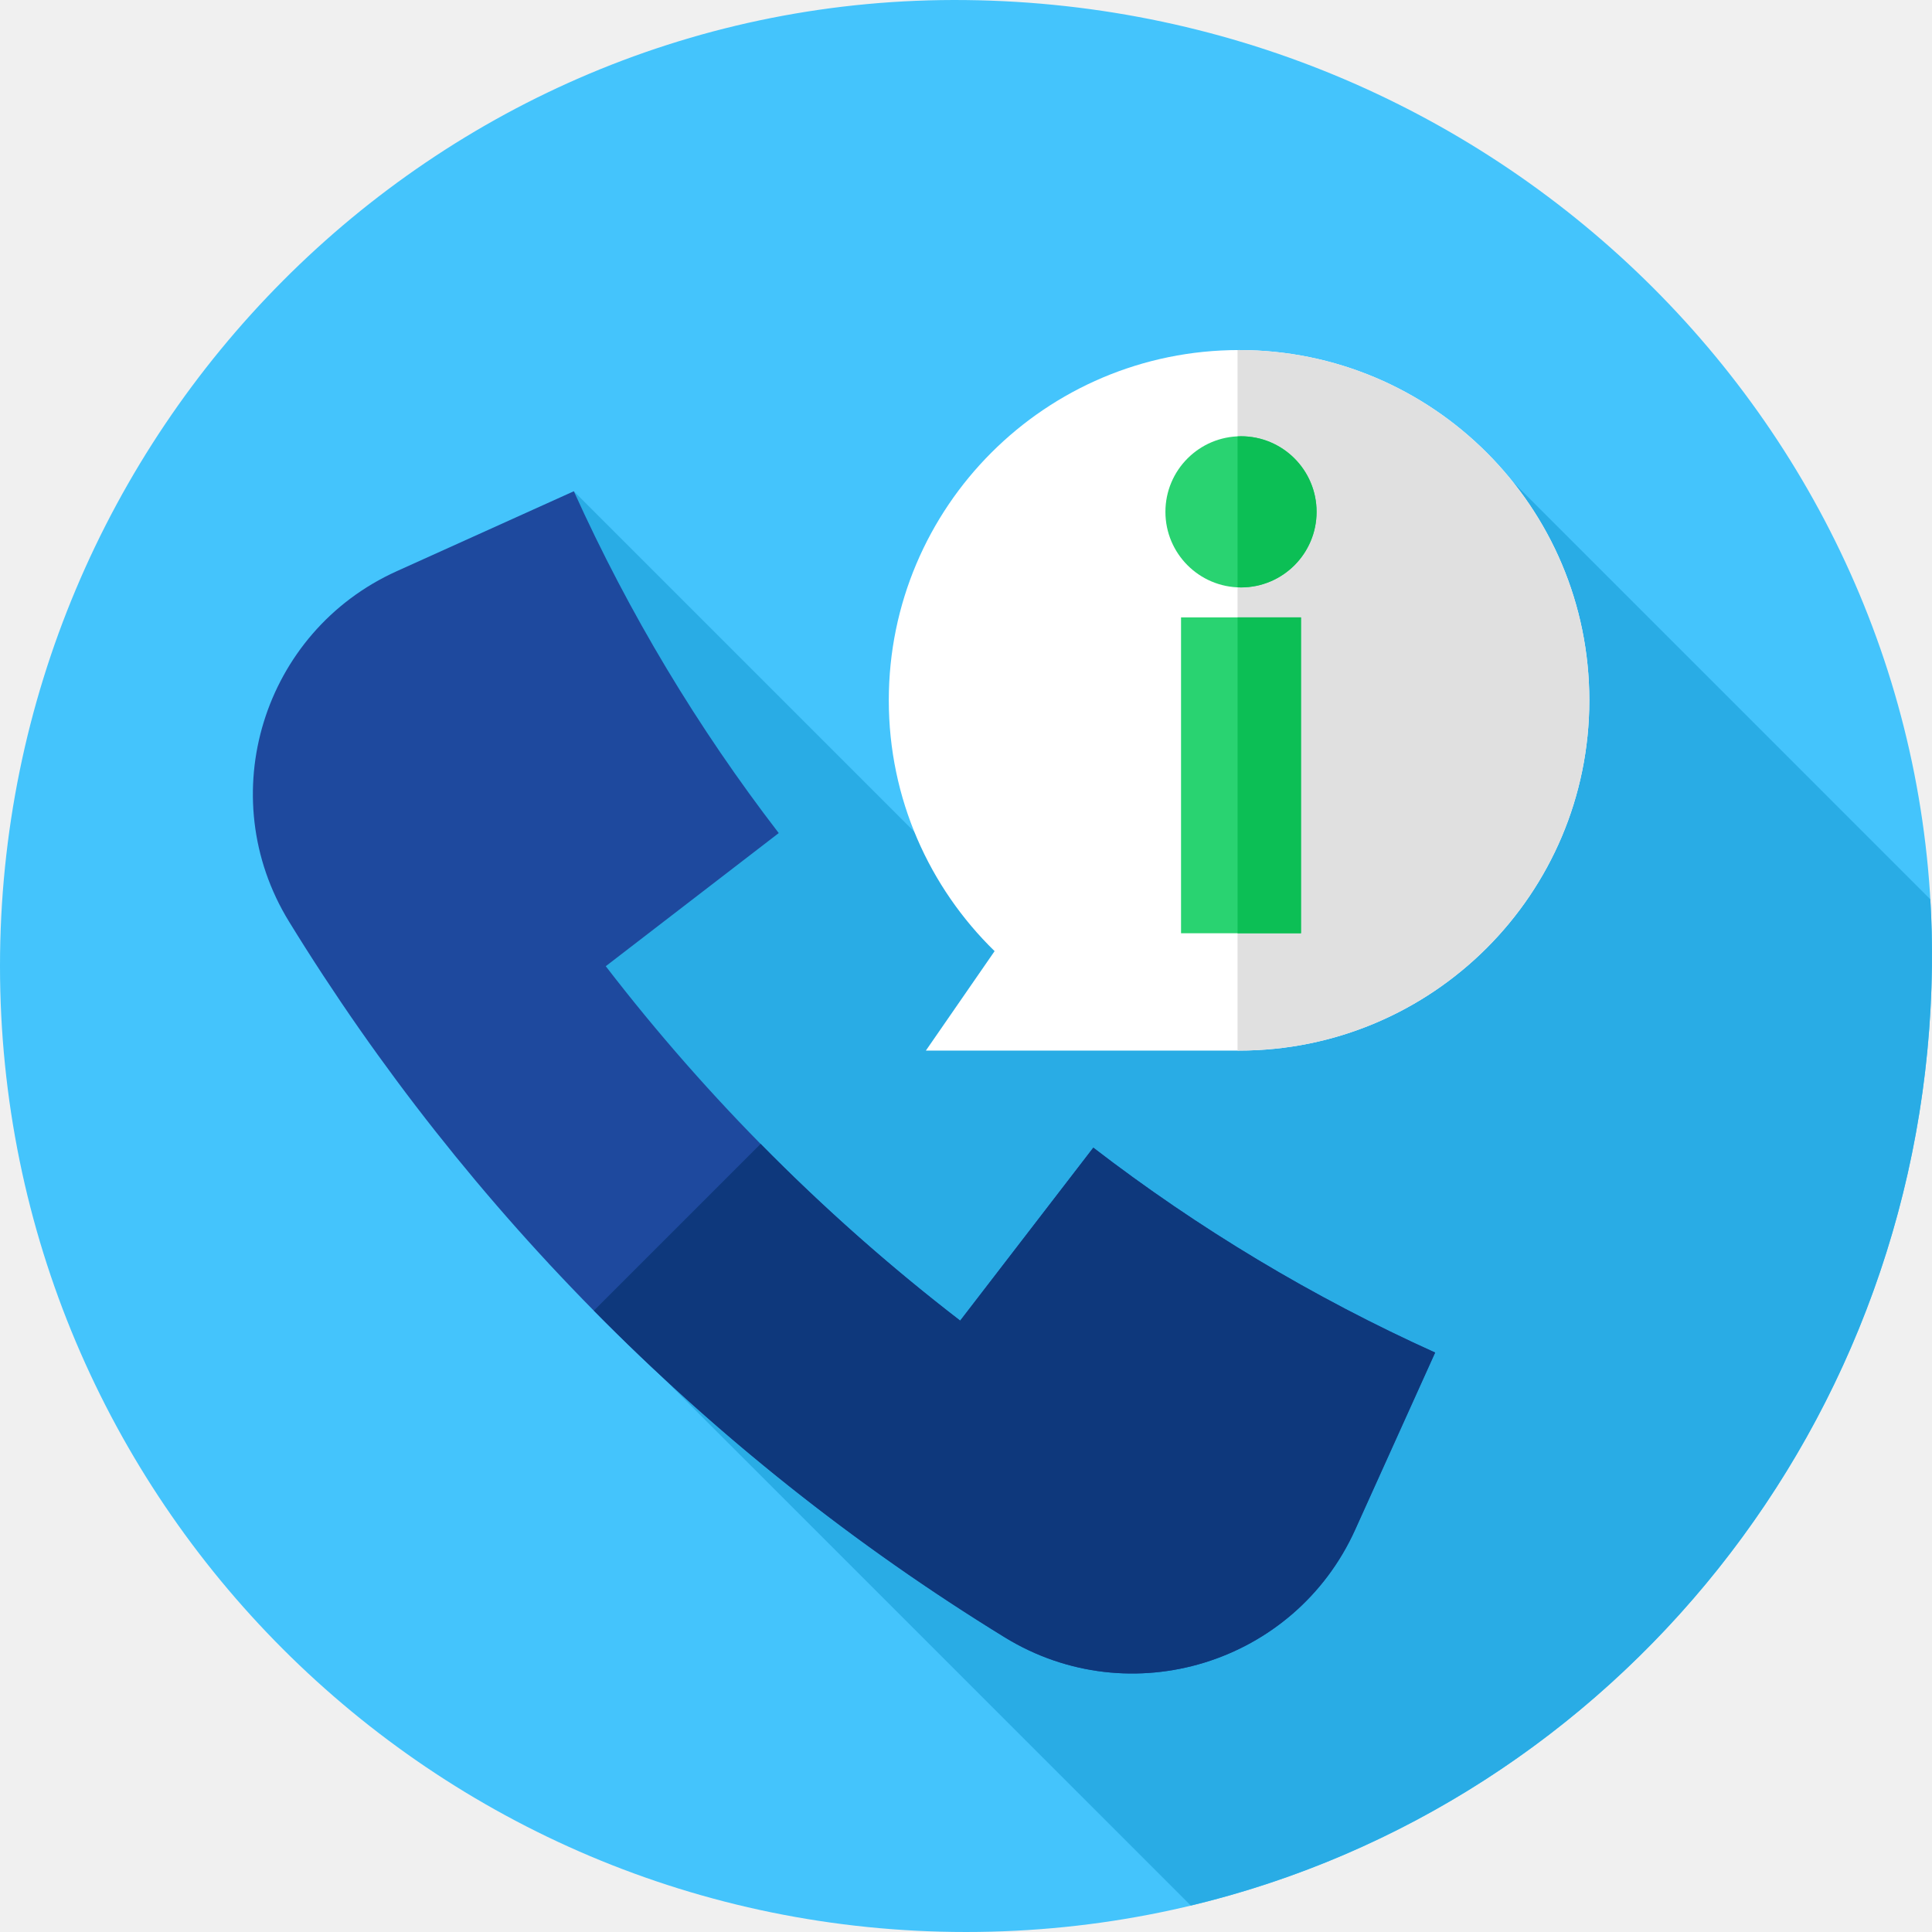
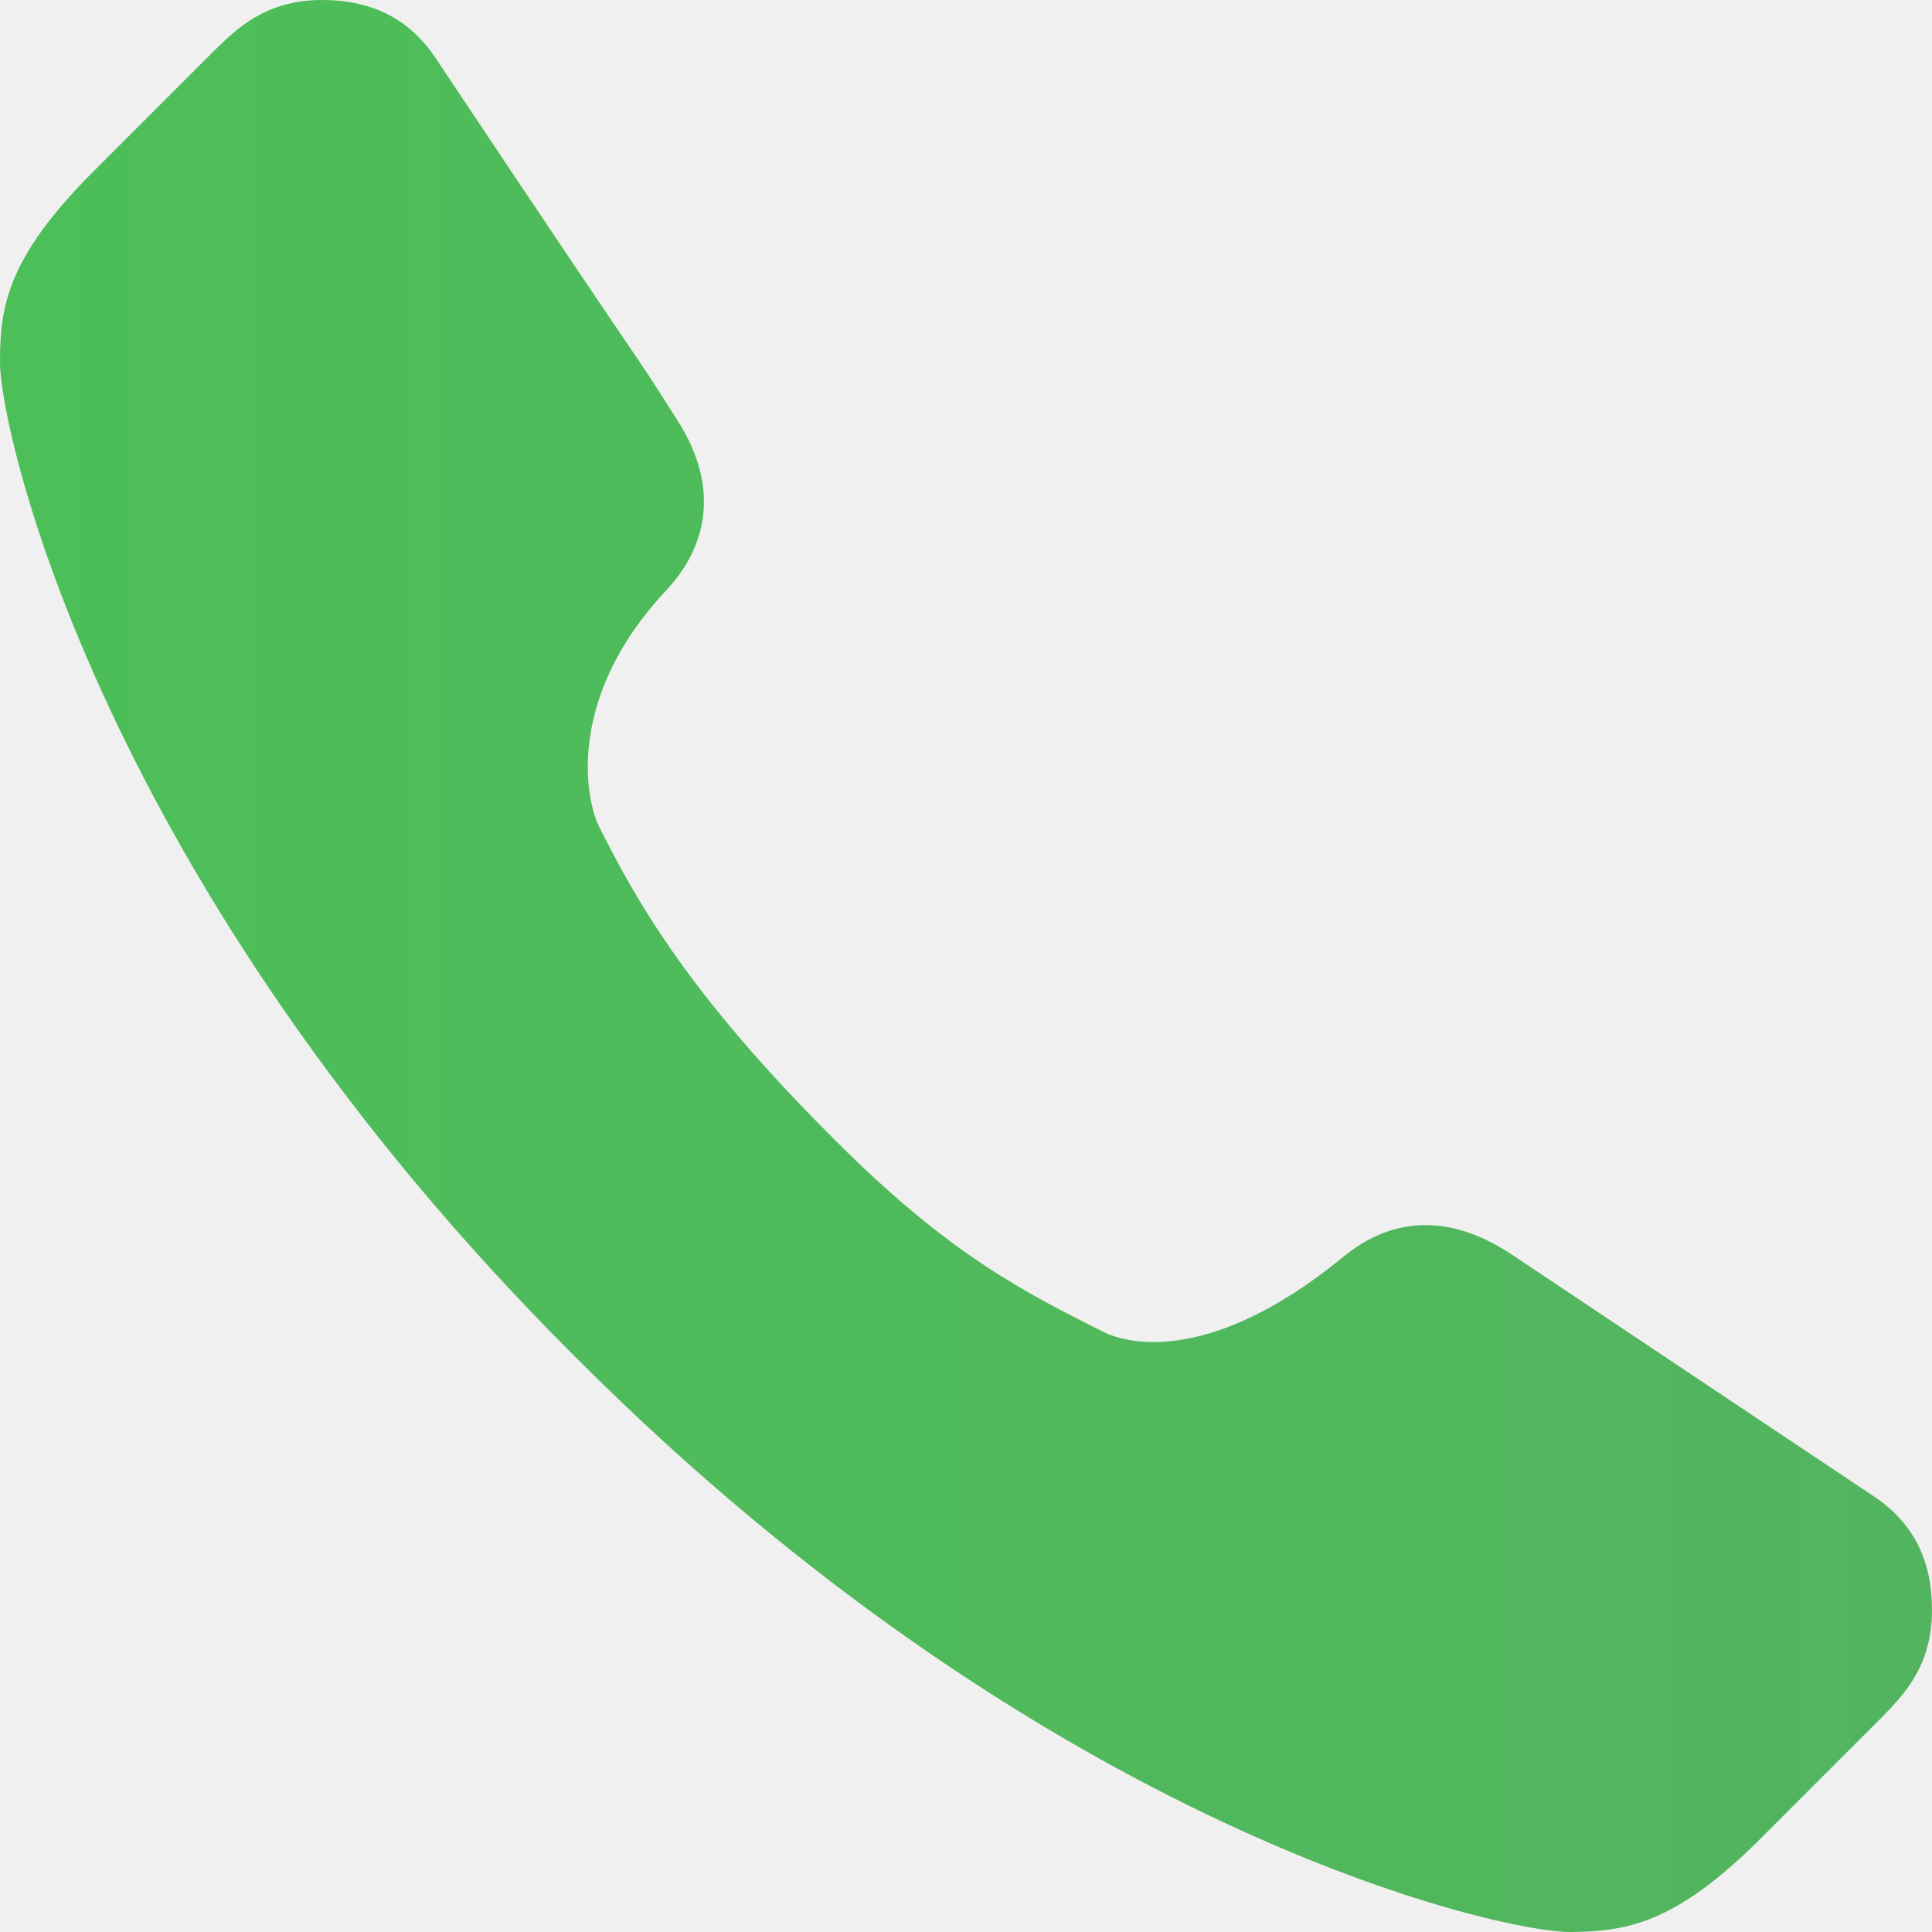
- <svg xmlns="http://www.w3.org/2000/svg" version="1.1" id="Capa_1" x="0px" y="0px" viewBox="0 0 512 512" style="enable-background:new 0 0 512 512;" xml:space="preserve">
-   <path style="fill:#44C4FC;" d="M0,256.008C0,114.628,114.62-1.566,255.991,0.017C398.75,1.616,513.631,116.54,511.982,256.008  c-1.672,141.37-114.611,255.991-255.991,255.991S0,397.388,0,256.008z" />
-   <path style="fill:#29ACE5;" d="M511.982,256.008c0.07-5.943-0.087-11.837-0.434-17.683L400.905,127.68L283.772,261.887  l-131.701-131.7l-6.62,204.688L315.569,504.99C427.841,478.102,510.553,376.833,511.982,256.008z" />
-   <path style="fill:#FFFFFF;" d="M328.363,92.766c-51.265,0-92.824,41.559-92.824,92.824c0,26.062,10.746,49.611,28.042,66.471  l-18.214,26.352h82.995c51.265,0,92.824-41.559,92.824-92.824S379.629,92.766,328.363,92.766z" />
-   <path style="fill:#E0E0E0;" d="M328.363,92.766c-0.133,0-0.266,0.004-0.399,0.005v185.641h0.399  c51.265,0,92.823-41.559,92.823-92.823C421.186,134.324,379.629,92.766,328.363,92.766z" />
-   <path style="fill:#1E499E;" d="M289.74,304.14c-11.761,15.28-23.521,30.562-35.281,45.842  c-35.234-27.117-66.81-58.693-93.927-93.927c15.28-11.761,30.562-23.52,45.842-35.281c-21.394-27.797-39.662-58.16-54.304-90.589  c-7.611,3.436-26.667,12.041-46.925,21.187c-35.533,16.043-48.953,59.64-28.549,92.862  c47.44,77.243,112.441,142.244,189.683,189.684c33.222,20.403,76.817,6.984,92.862-28.549c9.147-20.258,17.751-39.316,21.188-46.925  C347.9,343.802,317.537,325.534,289.74,304.14z" />
-   <path style="fill:#0E387C;" d="M289.74,304.14c-11.761,15.28-23.521,30.562-35.281,45.842  c-18.702-14.394-36.363-30.057-52.884-46.843l-44.193,44.192c32.569,33.035,69.103,62.147,108.897,86.588  c33.222,20.403,76.817,6.984,92.862-28.549c9.147-20.258,17.751-39.316,21.187-46.925C347.9,343.802,317.537,325.534,289.74,304.14z  " />
-   <circle style="fill:#29D371;" cx="328.878" cy="135.645" r="20.029" />
-   <path style="fill:#0CBF55;" d="M328.879,115.614c-0.309,0-0.609,0.032-0.915,0.046v39.963c0.305,0.014,0.606,0.046,0.915,0.046  c11.062,0,20.028-8.967,20.028-20.027C348.907,124.58,339.94,115.614,328.879,115.614z" />
-   <rect x="312.989" y="163.614" style="fill:#29D371;" width="31.79" height="83.707" />
-   <rect x="327.968" y="163.614" style="fill:#0CBF55;" width="16.809" height="83.707" />
-   <g>
- </g>
-   <g>
- </g>
-   <g>
- </g>
-   <g>
- </g>
-   <g>
- </g>
-   <g>
- </g>
-   <g>
- </g>
-   <g>
- </g>
-   <g>
- </g>
-   <g>
- </g>
-   <g>
- </g>
-   <g>
- </g>
-   <g>
- </g>
-   <g>
- </g>
-   <g>
- </g>
+ <svg xmlns="http://www.w3.org/2000/svg" xmlns:xlink="http://www.w3.org/1999/xlink" viewBox="0 0 48 48" width="48" height="48">
+   <defs>
+     <linearGradient id="linear-gradient">
+       <stop offset="0%" stop-color="#4cbf58" />
+       <stop offset="100%" stop-color="#53b45f" />
+     </linearGradient>
+     <path fill="url(#linear-gradient)" id="i-419" d="M48,40c0,1.41-0.719,2.129-1.289,2.709l-3,3c-2.1,2.09-3.301,2.271-4.66,2.291H38.99c-1.721,0-12.93-2.49-24.7-14.291 C2.48,21.939,0,10.721,0,9c0-1.371,0.17-2.58,2.291-4.711l3-3C5.871,0.721,6.59,0,8,0c1.25,0,2.17,0.471,2.82,1.439 c3,4.5,4.14,6.18,4.71,7.02c0.58,0.852,0.58,0.852,1.31,2c0.96,1.5,0.85,3-0.3,4.221c-2.45,2.619-2.02,5.131-1.65,5.869 c0.939,1.871,2.23,4.16,5.819,7.74c2.88,2.891,4.75,3.82,6.741,4.82c0.34,0.16,2.41,0.99,5.92-1.879 c1.25-1.031,2.689-1.061,4.189-0.061l9,6.01C47.531,37.83,48,38.75,48,40z" />
+   </defs>
+   <use x="0" y="0" xlink:href="#i-419" />
</svg>
